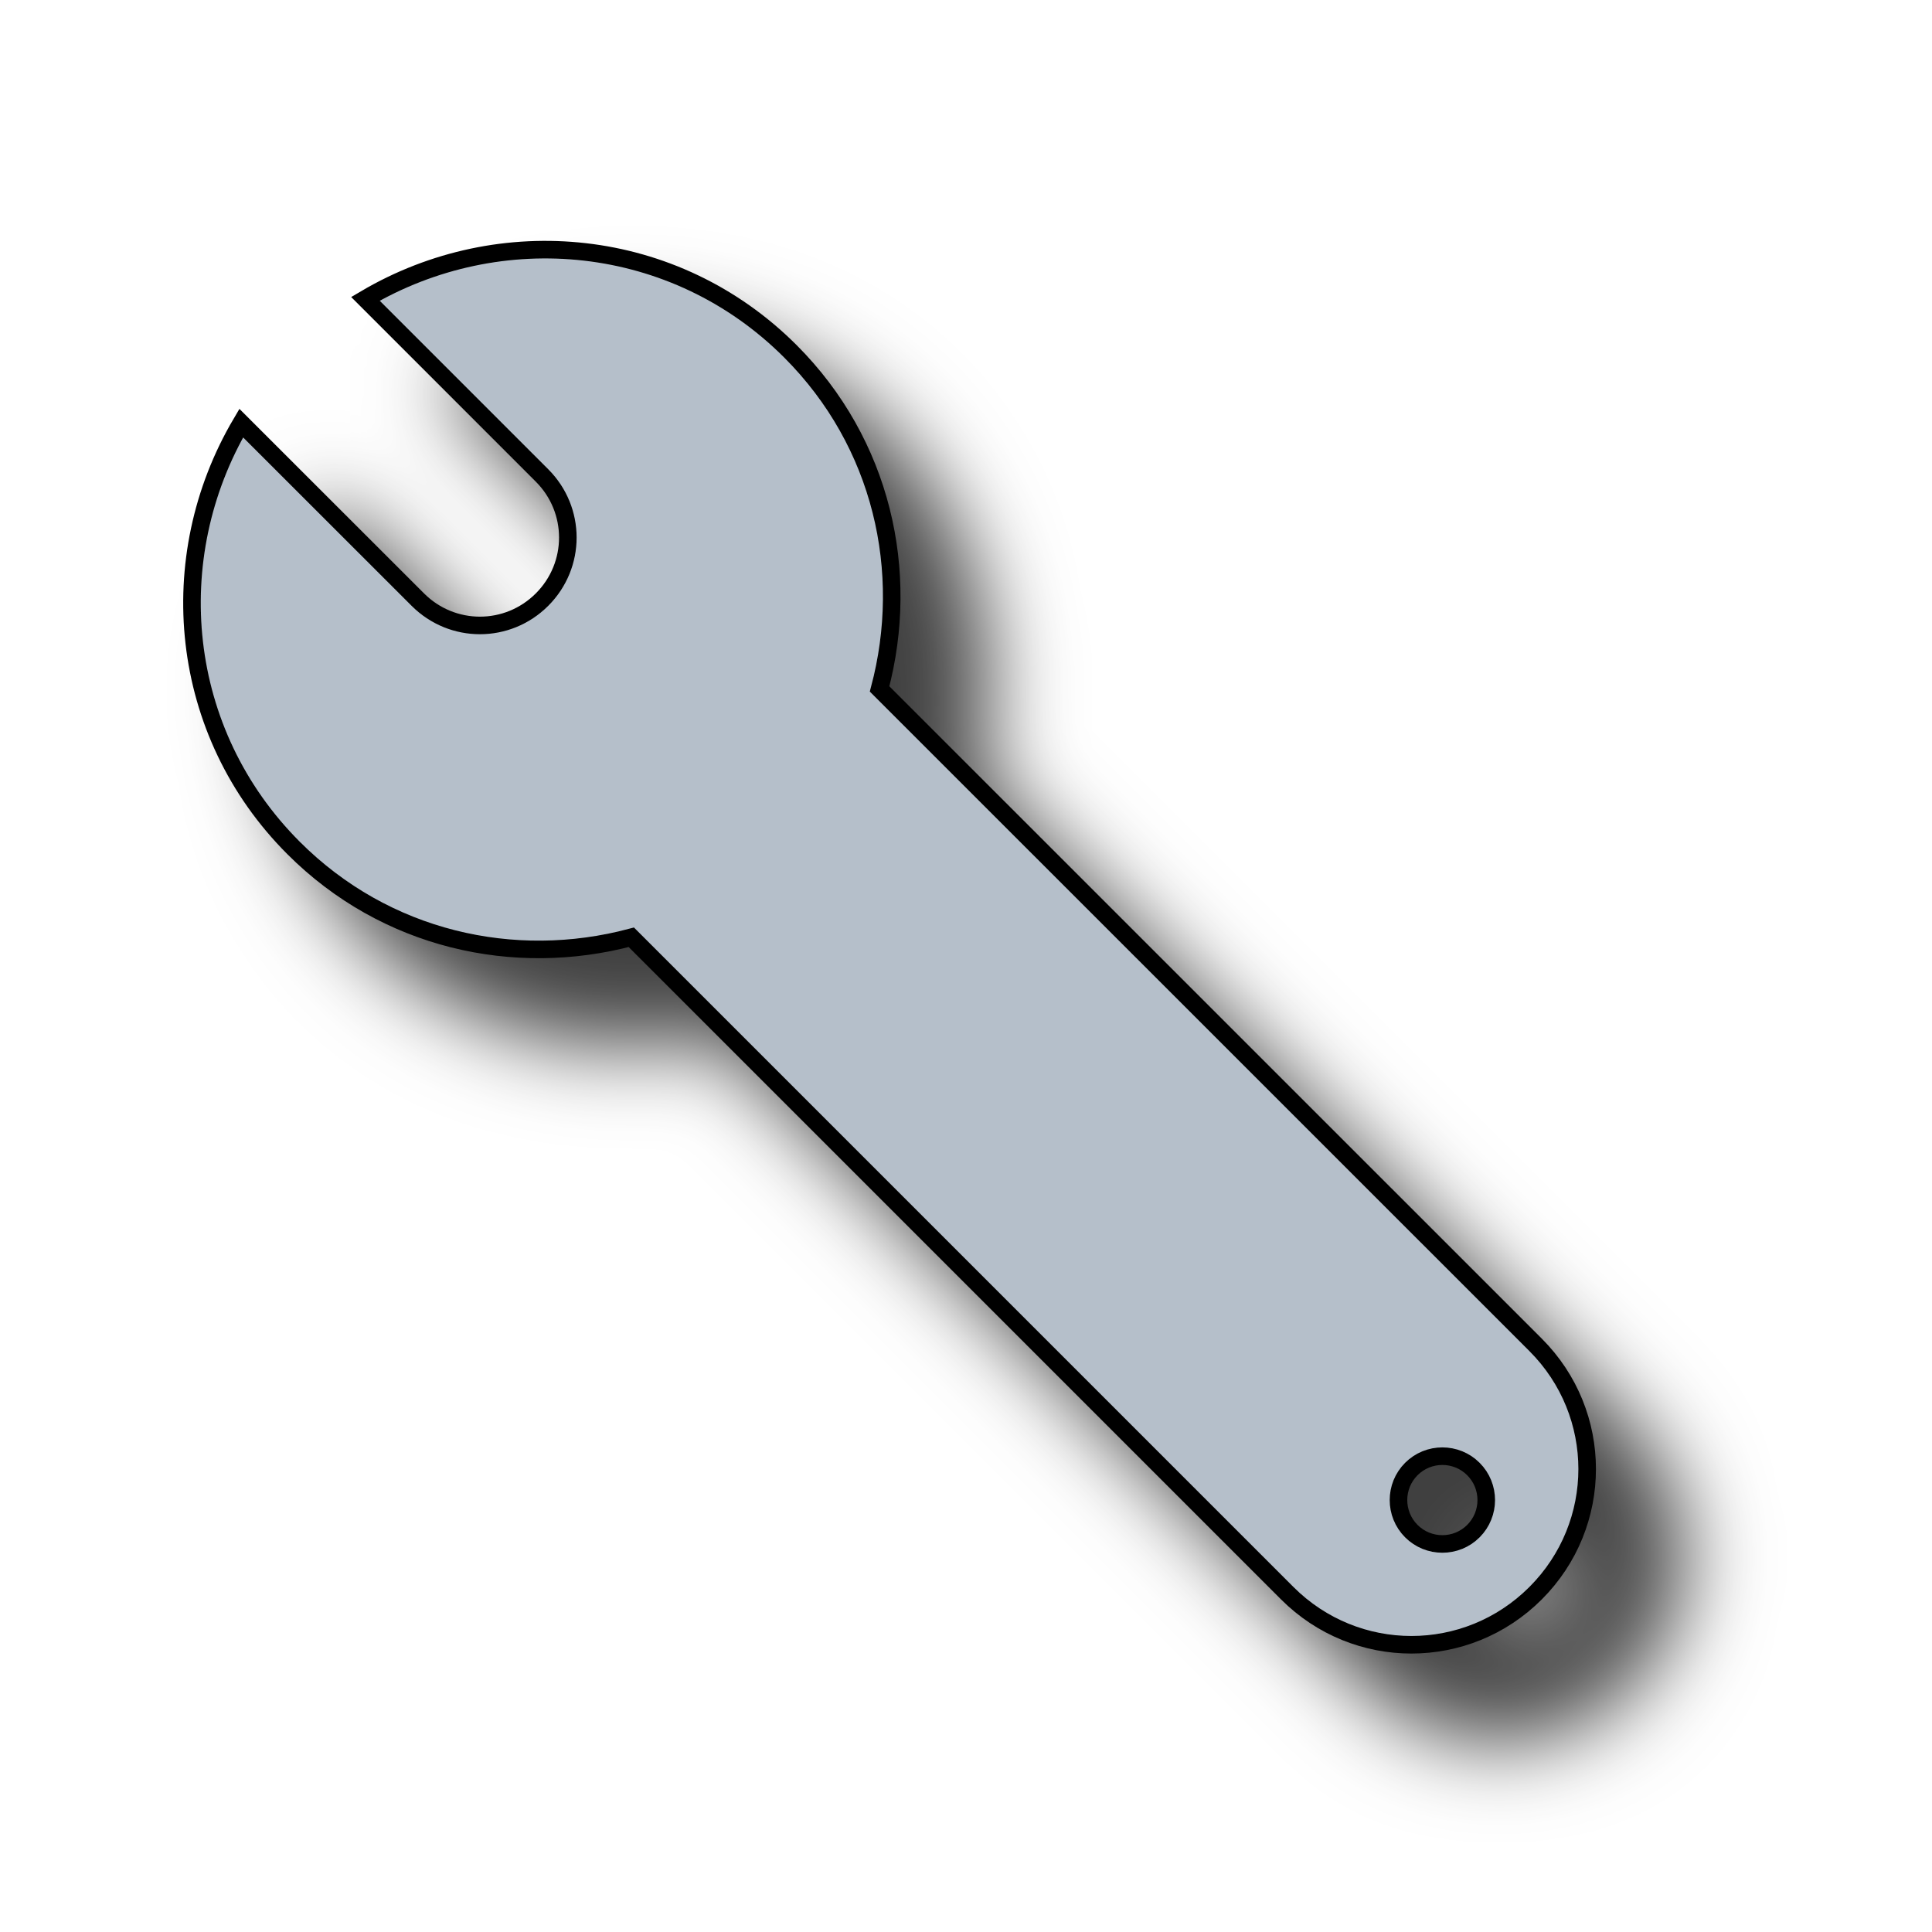
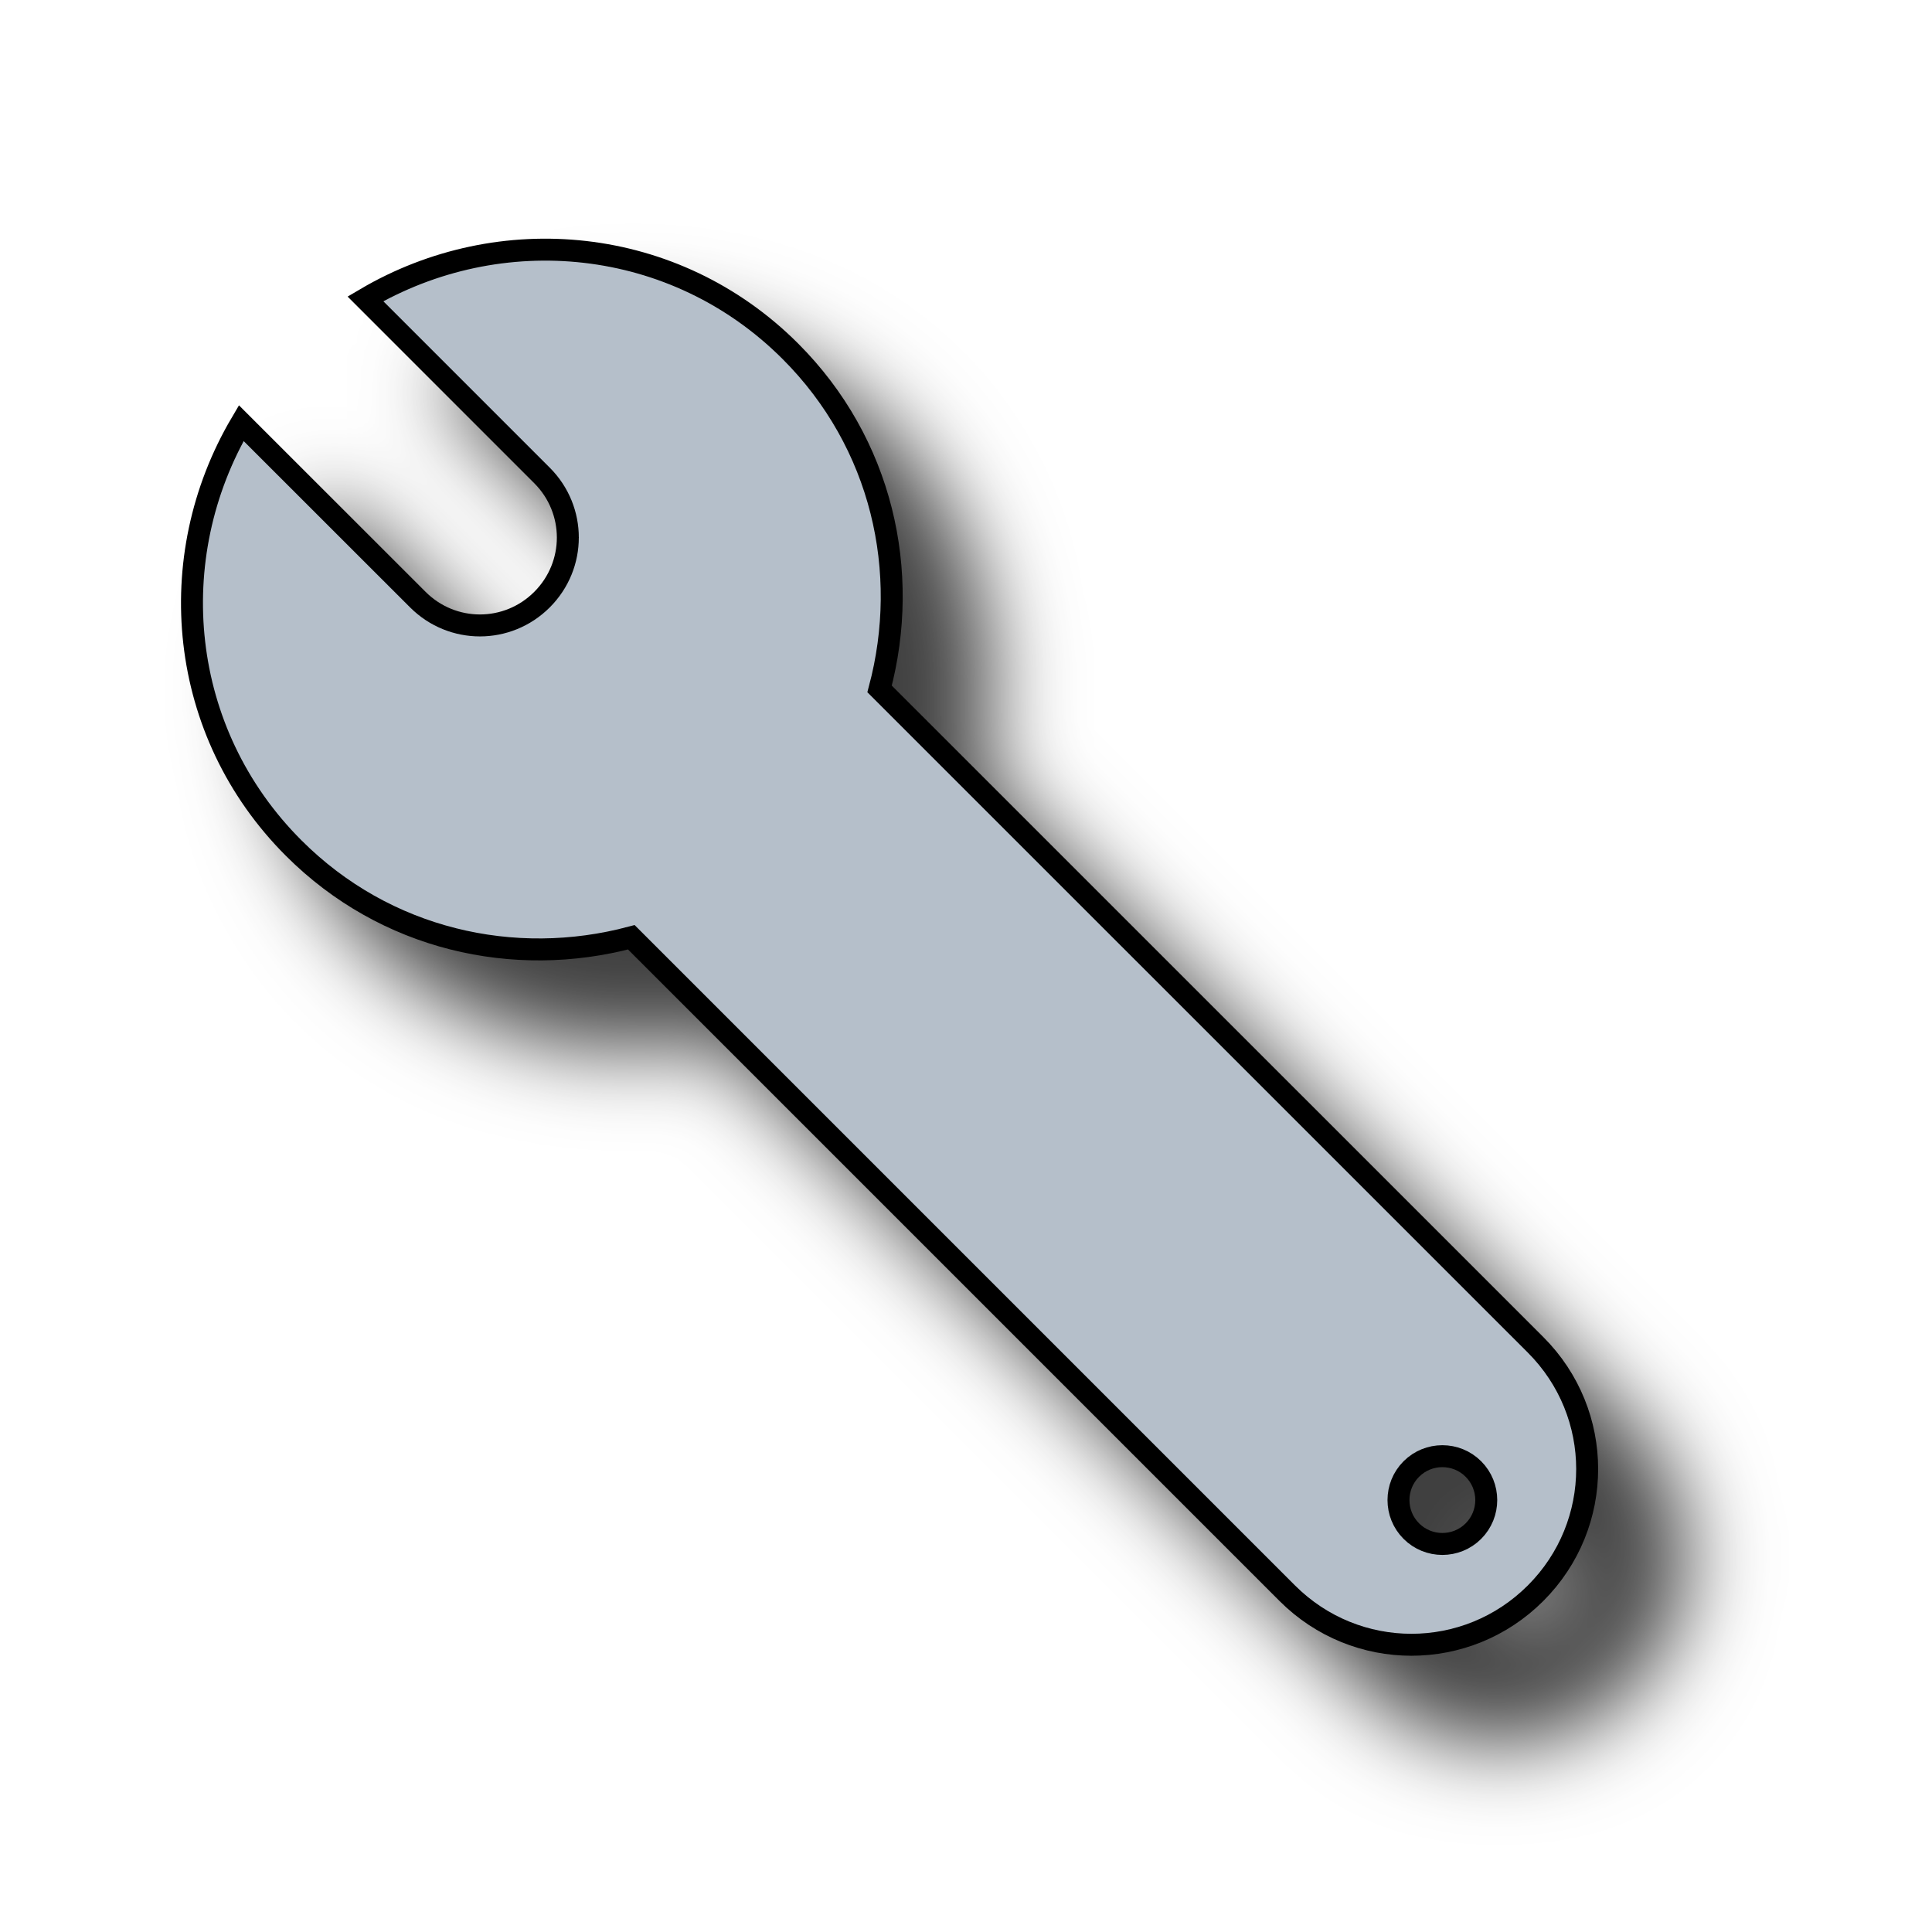
<svg xmlns="http://www.w3.org/2000/svg" width="22" height="22" id="svg2" version="1.0">
  <defs id="defs4">
    <linearGradient id="linearGradient3620">
      <stop style="stop-color:#072232;stop-opacity:1;" offset="0" id="stop3622" />
      <stop style="stop-color:#35a3e2;stop-opacity:1;" offset="1" id="stop3624" />
    </linearGradient>
    <filter id="filter4280" width="1.5" height="1.5" x="-.25" y="-.25">
      <feGaussianBlur id="feGaussianBlur4282" in="SourceAlpha" stdDeviation="0.5" result="blur" />
      <feColorMatrix id="feColorMatrix4284" result="bluralpha" type="matrix" values="1 0 0 0 0 0 1 0 0 0 0 0 1 0 0 0 0 0 0.75 0 " />
      <feOffset id="feOffset4286" in="bluralpha" dx="1" dy="1" result="offsetBlur" />
      <feMerge id="feMerge4288">
        <feMergeNode id="feMergeNode4290" in="offsetBlur" />
        <feMergeNode id="feMergeNode4292" in="SourceGraphic" />
      </feMerge>
    </filter>
    <filter id="filter3718" width="1.5" height="1.5" x="-.25" y="-.25">
      <feGaussianBlur id="feGaussianBlur3720" in="SourceAlpha" stdDeviation="0.5" result="blur" />
      <feColorMatrix id="feColorMatrix3722" result="bluralpha" type="matrix" values="1 0 0 0 0 0 1 0 0 0 0 0 1 0 0 0 0 0 0.75 0 " />
      <feOffset id="feOffset3724" in="bluralpha" dx="1" dy="1" result="offsetBlur" />
      <feMerge id="feMerge3726">
        <feMergeNode id="feMergeNode3728" in="offsetBlur" />
        <feMergeNode id="feMergeNode3730" in="SourceGraphic" />
      </feMerge>
    </filter>
    <filter id="filter3606" width="1.5" height="1.5" x="-.25" y="-.25">
      <feGaussianBlur id="feGaussianBlur3608" in="SourceAlpha" stdDeviation="0.5" result="blur" />
      <feColorMatrix id="feColorMatrix3610" result="bluralpha" type="matrix" values="1 0 0 0 0 0 1 0 0 0 0 0 1 0 0 0 0 0 0.75 0 " />
      <feOffset id="feOffset3612" in="bluralpha" dx="1" dy="1" result="offsetBlur" />
      <feMerge id="feMerge3614">
        <feMergeNode id="feMergeNode3616" in="offsetBlur" />
        <feMergeNode id="feMergeNode3618" in="SourceGraphic" />
      </feMerge>
    </filter>
    <filter id="filter4066" width="1.5" height="1.5" x="-.25" y="-.25">
      <feGaussianBlur id="feGaussianBlur4068" in="SourceAlpha" stdDeviation="0.5" result="blur" />
      <feColorMatrix id="feColorMatrix4070" result="bluralpha" type="matrix" values="1 0 0 0 0 0 1 0 0 0 0 0 1 0 0 0 0 0 0.75 0 " />
      <feOffset id="feOffset4072" in="bluralpha" dx="1" dy="1" result="offsetBlur" />
      <feMerge id="feMerge4074">
        <feMergeNode id="feMergeNode4076" in="offsetBlur" />
        <feMergeNode id="feMergeNode4078" in="SourceGraphic" />
      </feMerge>
    </filter>
  </defs>
  <g id="layer1" transform="translate(0,2)">
-     <path style="fill:#b5bfca;fill-opacity:1;fill-rule:evenodd;stroke:#000000;stroke-width:0.2;stroke-linecap:butt;stroke-linejoin:miter;stroke-miterlimit:4;stroke-opacity:1;stroke-dasharray:none;filter:url(#filter4066)" d="M 9,2 C 7.683,0.683 5.694,0.499 4.161,1.403 l 2.011,2.011 c 0.392,0.392 0.392,1.022 0,1.414 -0.392,0.392 -1.022,0.392 -1.414,0 L 2.747,2.818 c -0.905,1.534 -0.721,3.522 0.597,4.839 1.046,1.046 2.511,1.371 3.845,1.016 l 7.469,7.469 c 0.783,0.783 2.045,0.783 2.828,0 0.783,-0.783 0.783,-2.045 0,-2.828 L 10.016,5.845 C 10.371,4.511 10.046,3.046 9,2 z m 7.778,12.728 c 0.195,0.195 0.195,0.512 0,0.707 -0.195,0.195 -0.512,0.195 -0.707,0 -0.195,-0.195 -0.195,-0.512 0,-0.707 0.195,-0.195 0.512,-0.195 0.707,0 z" id="rect2839" />
+     <path style="fill:#b5bfca;fill-opacity:1;fill-rule:evenodd;stroke:#000000;stroke-width:0.25;stroke-linecap:butt;stroke-linejoin:miter;stroke-miterlimit:4;stroke-opacity:1;stroke-dasharray:none;filter:url(#filter4066)" d="M 9,2 C 7.683,0.683 5.694,0.499 4.161,1.403 l 2.011,2.011 c 0.392,0.392 0.392,1.022 0,1.414 -0.392,0.392 -1.022,0.392 -1.414,0 L 2.747,2.818 c -0.905,1.534 -0.721,3.522 0.597,4.839 1.046,1.046 2.511,1.371 3.845,1.016 l 7.469,7.469 c 0.783,0.783 2.045,0.783 2.828,0 0.783,-0.783 0.783,-2.045 0,-2.828 L 10.016,5.845 C 10.371,4.511 10.046,3.046 9,2 z m 7.778,12.728 c 0.195,0.195 0.195,0.512 0,0.707 -0.195,0.195 -0.512,0.195 -0.707,0 -0.195,-0.195 -0.195,-0.512 0,-0.707 0.195,-0.195 0.512,-0.195 0.707,0 z" id="rect2839" />
  </g>
</svg>
